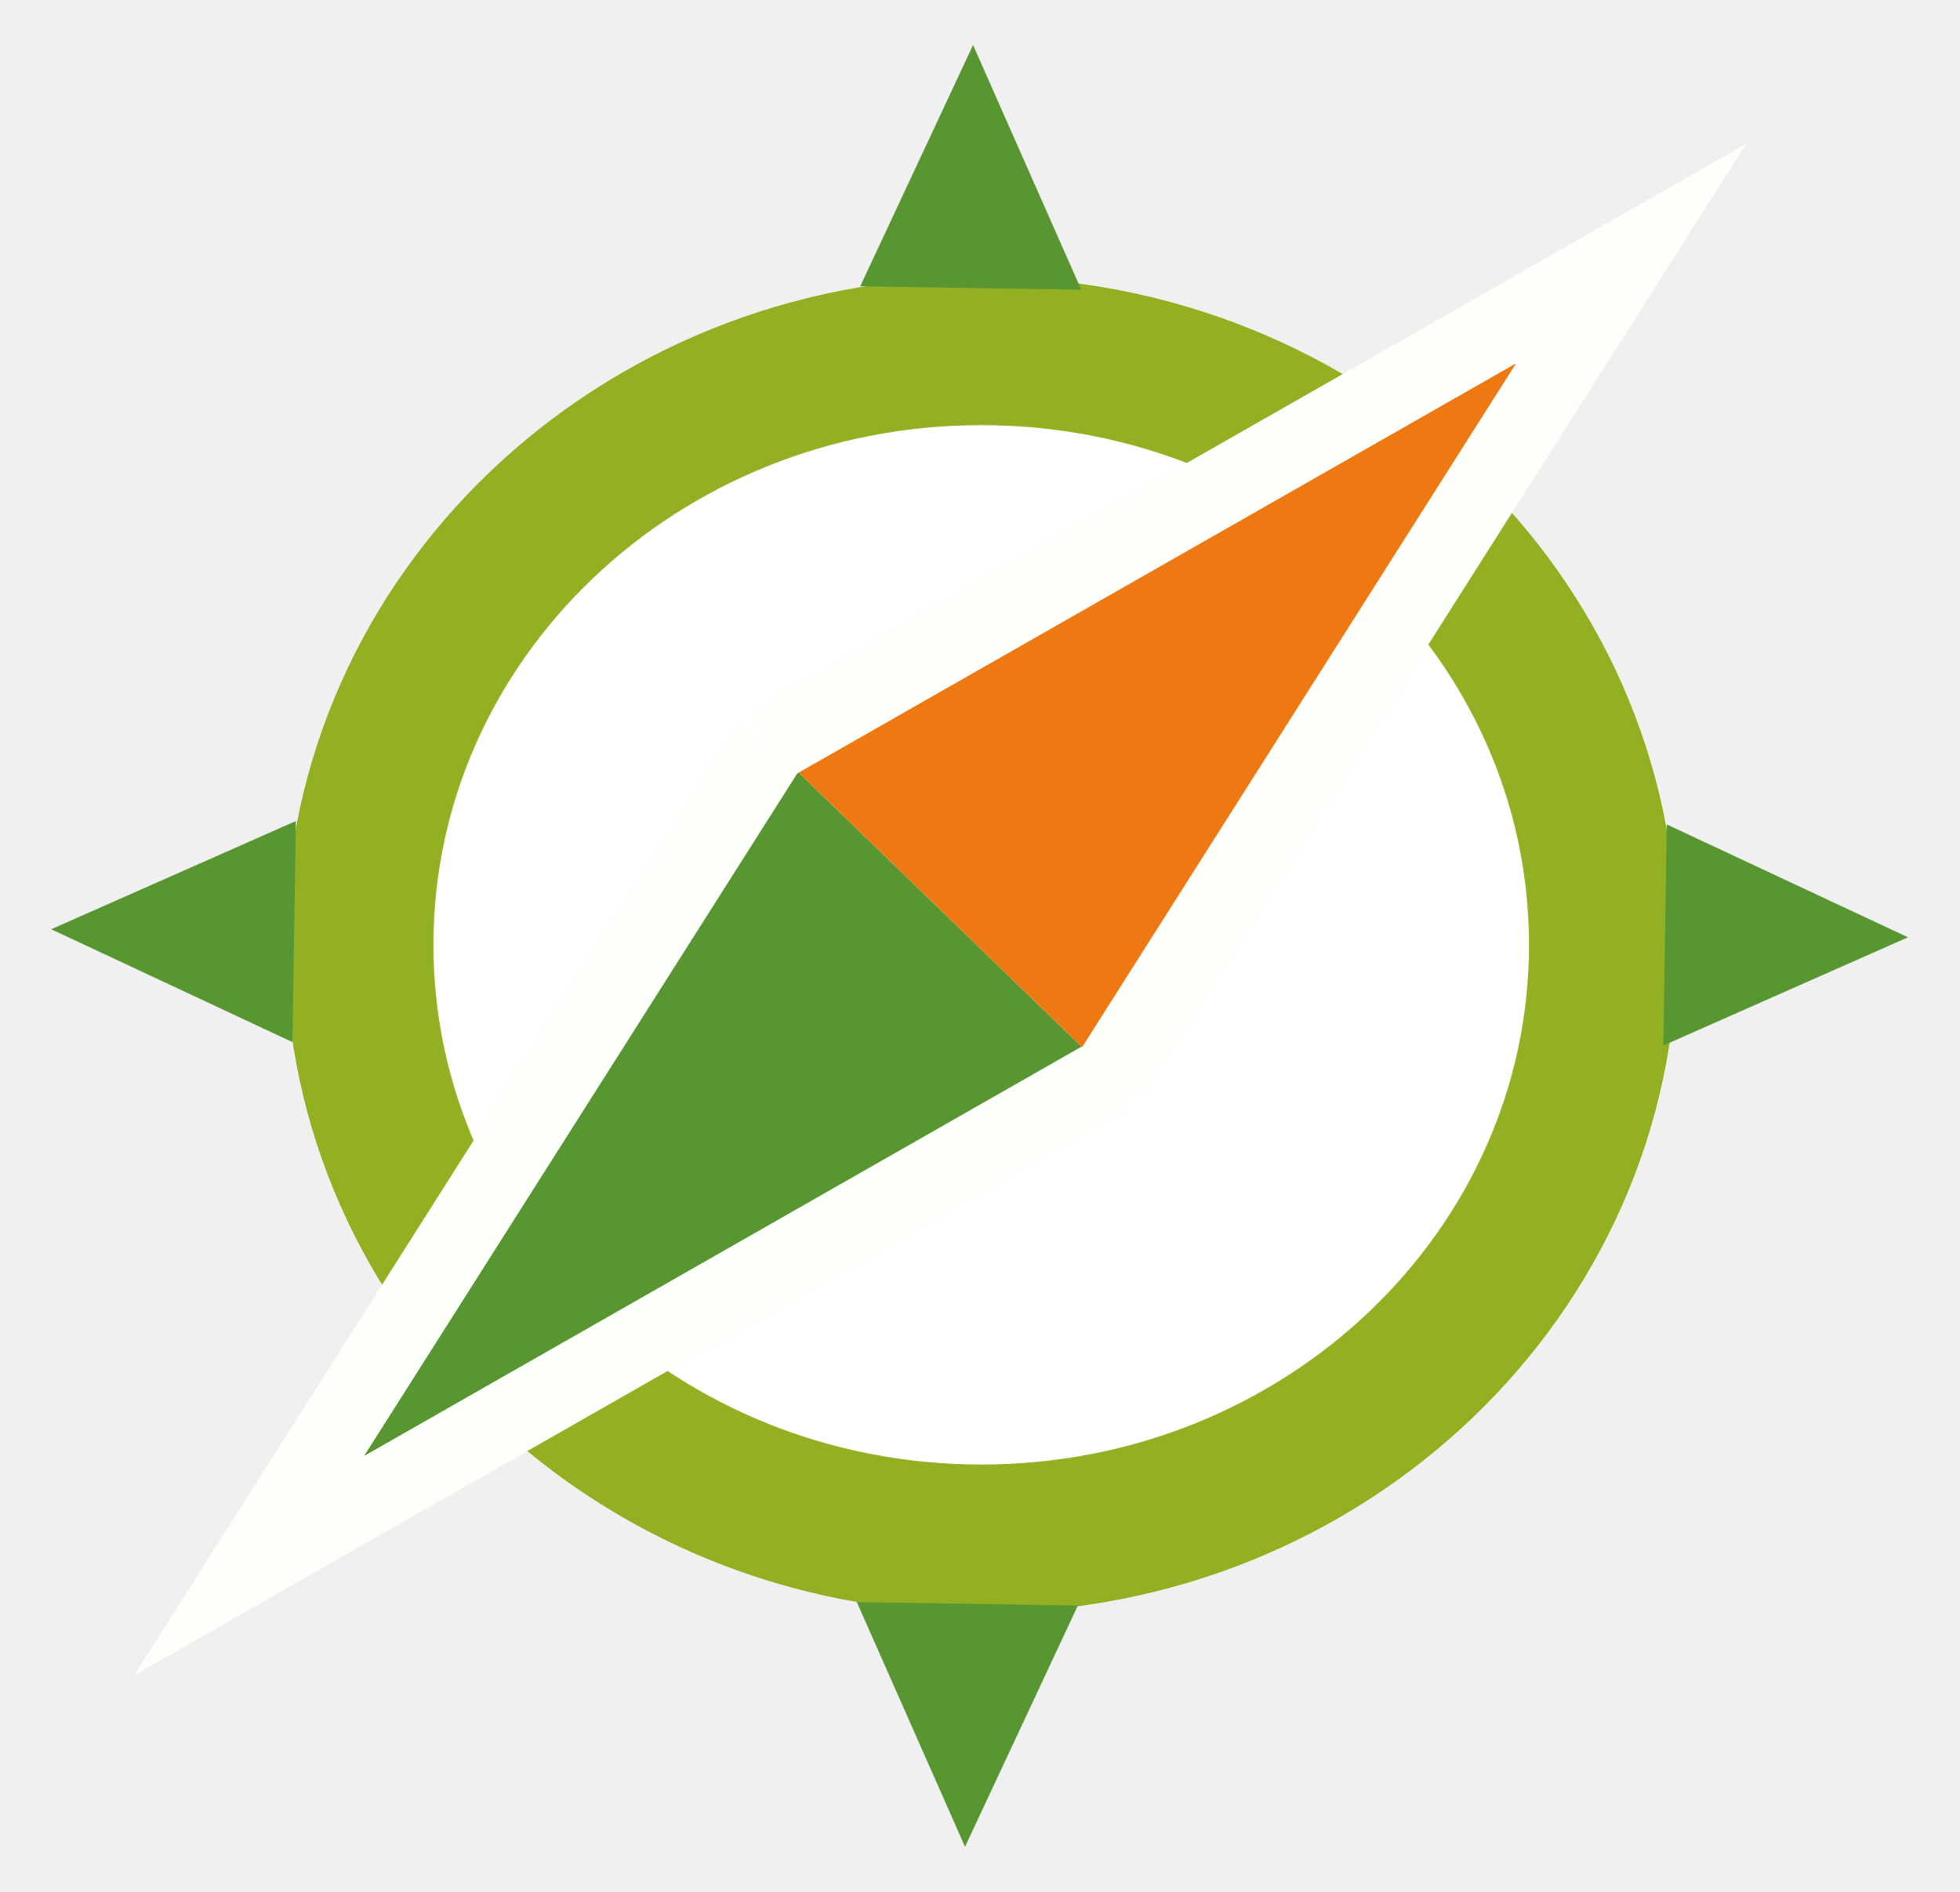
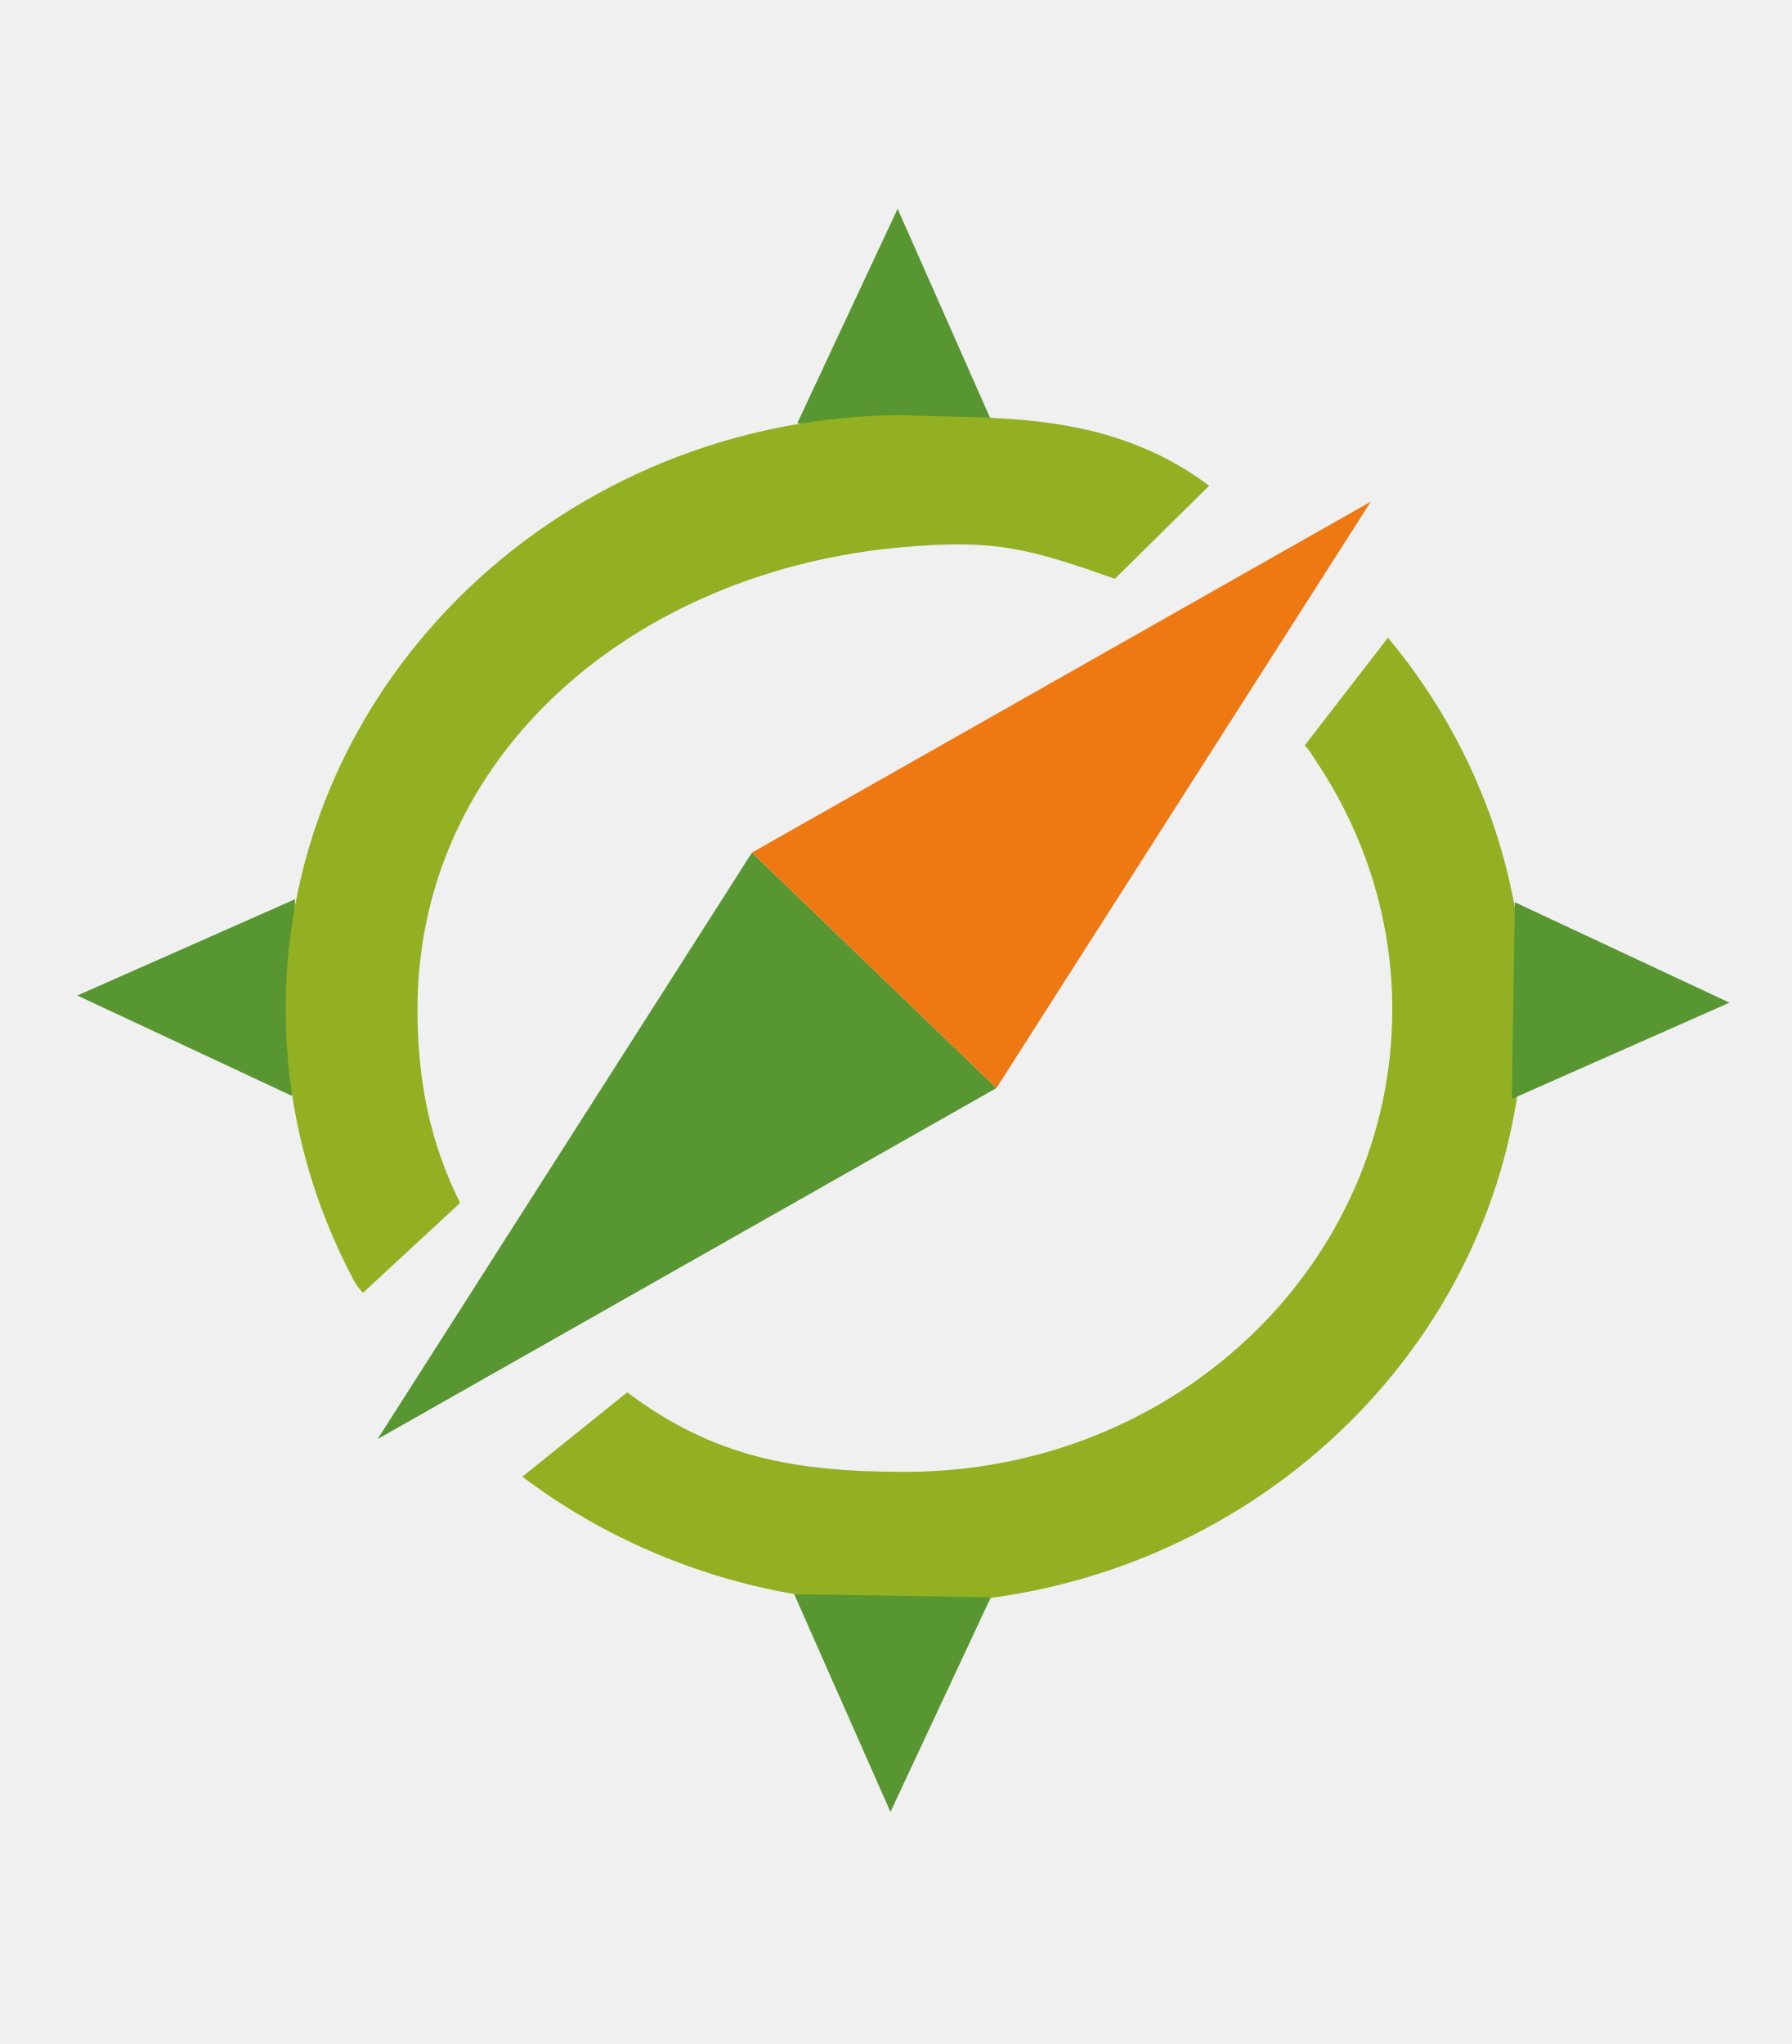
- <svg xmlns="http://www.w3.org/2000/svg" xmlns:ns1="http://www.openswatchbook.org/uri/2009/osb" xmlns:xlink="http://www.w3.org/1999/xlink" width="145" height="140" viewBox="0 0 38.365 37.042" version="1.1" id="svg8">
+ <svg xmlns="http://www.w3.org/2000/svg" xmlns:ns1="http://www.openswatchbook.org/uri/2009/osb" xmlns:xlink="http://www.w3.org/1999/xlink" width="149" height="170" viewBox="0 0 39.423 44.979" version="1.1" id="svg8">
  <defs id="defs2">
    <linearGradient id="linearGradient6581" ns1:paint="solid">
      <stop style="stop-color:#000000;stop-opacity:1;" offset="0" id="stop6579" />
    </linearGradient>
    <linearGradient id="linearGradient6575" ns1:paint="solid">
      <stop style="stop-color:#000000;stop-opacity:1;" offset="0" id="stop6573" />
    </linearGradient>
    <linearGradient id="linearGradient6529" ns1:paint="solid">
      <stop style="stop-color:#589632;stop-opacity:1;" offset="0" id="stop6527" />
    </linearGradient>
    <linearGradient id="linearGradient2793" ns1:paint="solid">
      <stop style="stop-color:#fdfffa;stop-opacity:1;" offset="0" id="stop2791" />
    </linearGradient>
-     <linearGradient xlink:href="#linearGradient2793" id="linearGradient6583" x1="36.418" y1="132.362" x2="50.845" y2="132.362" gradientUnits="userSpaceOnUse" gradientTransform="translate(-3e-6)" />
-     <linearGradient xlink:href="#linearGradient2793" id="linearGradient6583-6" x1="36.418" y1="132.362" x2="50.845" y2="132.362" gradientUnits="userSpaceOnUse" gradientTransform="translate(-8e-6)" />
+     <linearGradient xlink:href="#linearGradient2793" id="linearGradient4194" x1="36.418" y1="132.362" x2="50.845" y2="132.362" gradientUnits="userSpaceOnUse" gradientTransform="translate(-8e-6)" />
  </defs>
-   <g id="layer1" transform="translate(-164.3493,-6.206741)">
-     <g id="g1453" transform="translate(1.002257,-0.8815158)">
-       <ellipse ry="11.626" rx="12.177" cy="25.588" cx="182.561" id="path76" style="fill:#ffffff;stroke:#93b023;stroke-width:2.9;stroke-miterlimit:4;stroke-dasharray:none;stroke-opacity:1" />
-       <path transform="matrix(1.903233,0.04027363,-0.03174578,2.41579,75.45254,-262.5867)" d="m 59.334,123.654 -1.128,1.974 -1.146,-1.964 z" id="path6086-3-3" style="opacity:1;fill:#589632;fill-opacity:1;stroke:none;stroke-width:0.093;stroke-miterlimit:4;stroke-dasharray:none;stroke-opacity:1" />
-       <path id="path48-56" d="m 185.087,28.125 -16.861,9.618 10.2,-16.071" style="opacity:1;fill:#589632;fill-opacity:1;stroke:url(#linearGradient6583);stroke-width:1.5;stroke-miterlimit:5.2;stroke-dasharray:none;stroke-opacity:1" />
-       <path transform="matrix(-1.903233,-0.04027363,0.03174578,-2.41579,289.1928,313.8049)" d="m 59.334,123.654 -1.128,1.974 -1.146,-1.964 z" id="path6086-3-3-3" style="opacity:1;fill:#589632;fill-opacity:1;stroke:none;stroke-width:0.093;stroke-miterlimit:4;stroke-dasharray:none;stroke-opacity:1" />
-       <path transform="matrix(-0.04027363,1.903233,-2.41579,-0.03174578,470.1844,-81.50873)" d="m 59.334,123.654 -1.128,1.974 -1.146,-1.964 z" id="path6086-3-3-6" style="opacity:1;fill:#589632;fill-opacity:1;stroke:none;stroke-width:0.093;stroke-miterlimit:4;stroke-dasharray:none;stroke-opacity:1" />
-       <path transform="matrix(0.04027363,-1.903233,2.41579,0.03174578,-105.1258,132.2317)" d="m 59.334,123.654 -1.128,1.974 -1.146,-1.964 z" id="path6086-3-3-7" style="opacity:1;fill:#589632;fill-opacity:1;stroke:none;stroke-width:0.093;stroke-miterlimit:4;stroke-dasharray:none;stroke-opacity:1" />
-       <path id="path48-56-9" d="m 178.426,21.672 16.861,-9.618 -10.2,16.071" style="opacity:1;fill:#ee7913;fill-opacity:1;stroke:url(#linearGradient6583-6);stroke-width:1.5;stroke-miterlimit:5.2;stroke-dasharray:none;stroke-opacity:1" />
+   <g id="layer1" transform="translate(0,-252.0212)">
+     <g id="g843" transform="translate(-160.5221,249.7634)">
+       <path id="path4347-3" d="m 191.068,16.29 -1.831,2.369 c 0.225,0.269 0.039,0.039 0.233,0.325 1.104,1.636 1.693,3.537 1.693,5.486 0,5.6 -4.75,10.177 -10.727,10.177 -2.427,0 -4.217,-0.325 -6.109,-1.751 l -2.31,1.857 c 2.406,1.814 5.37,2.794 8.419,2.794 6.967,0 12.781,-5.072 13.538,-11.626 h 0.089 v -1.45 c 0,-2.534 -0.768,-5.003 -2.189,-7.108 -0.249,-0.369 -0.517,-0.727 -0.805,-1.072 z" style="color:#000000;font-style:normal;font-variant:normal;font-weight:normal;font-stretch:normal;font-size:medium;line-height:normal;font-family:sans-serif;text-indent:0;text-align:start;text-decoration:none;text-decoration-line:none;text-decoration-style:solid;text-decoration-color:#000000;letter-spacing:normal;word-spacing:normal;text-transform:none;writing-mode:lr-tb;direction:ltr;baseline-shift:baseline;text-anchor:start;white-space:normal;clip-rule:nonzero;display:inline;overflow:visible;visibility:visible;opacity:1;isolation:auto;mix-blend-mode:normal;color-interpolation:sRGB;color-interpolation-filters:linearRGB;solid-color:#000000;solid-opacity:1;fill:#93b023;fill-opacity:1;fill-rule:nonzero;stroke:none;stroke-width:10.276;stroke-linecap:butt;stroke-linejoin:miter;stroke-miterlimit:4;stroke-dasharray:none;stroke-dashoffset:0;stroke-opacity:1;color-rendering:auto;image-rendering:auto;shape-rendering:auto;text-rendering:auto;enable-background:accumulate" />
+       <path transform="matrix(1.903233,0.04027363,-0.03174578,2.41579,73.32773,-263.7052)" d="m 59.334,123.654 -1.128,1.974 -1.146,-1.964 z" id="path6086-3-3-5-7" style="opacity:1;fill:#589632;fill-opacity:1;stroke:none;stroke-width:0.093;stroke-miterlimit:4;stroke-dasharray:none;stroke-opacity:1" />
+       <path transform="matrix(-1.903233,-0.04027363,0.03174578,-2.41579,287.068,312.6864)" d="m 59.334,123.654 -1.128,1.974 -1.146,-1.964 z" id="path6086-3-3-3-5-5" style="opacity:1;fill:#589632;fill-opacity:1;stroke:none;stroke-width:0.093;stroke-miterlimit:4;stroke-dasharray:none;stroke-opacity:1" />
+       <path transform="matrix(-0.04027363,1.903233,-2.41579,-0.03174578,468.0596,-82.62721)" d="m 59.334,123.654 -1.128,1.974 -1.146,-1.964 z" id="path6086-3-3-6-6-3" style="opacity:1;fill:#589632;fill-opacity:1;stroke:none;stroke-width:0.093;stroke-miterlimit:4;stroke-dasharray:none;stroke-opacity:1" />
+       <path transform="matrix(0.04027363,-1.903233,2.41579,0.03174578,-107.2506,131.1132)" d="m 59.334,123.654 -1.128,1.974 -1.146,-1.964 z" id="path6086-3-3-7-2-5" style="opacity:1;fill:#589632;fill-opacity:1;stroke:none;stroke-width:0.093;stroke-miterlimit:4;stroke-dasharray:none;stroke-opacity:1" />
+       <g transform="matrix(0.8077408,0,0,0.803018,88.50584,3.626153)" id="g4183-6">
+         <path style="opacity:1;fill:#589632;fill-opacity:1;stroke:none;stroke-width:1.5;stroke-miterlimit:5.2;stroke-dasharray:none;stroke-opacity:1" d="M 116.307,28.112 99.446,37.731 109.646,21.66" id="path48-56-3-2" />
+         <path style="opacity:1;fill:#ee7913;fill-opacity:1;stroke:none;stroke-width:1.5;stroke-miterlimit:5.2;stroke-dasharray:none;stroke-opacity:1" d="m 109.646,21.66 16.861,-9.618 -10.2,16.071" id="path48-56-9-9-9" />
+       </g>
+       <path id="path4319-6" d="m 180.436,11.393 c -7.473,2e-6 -13.627,5.834 -13.627,13.076 0,1.964 0.462,3.902 1.346,5.666 0.011,0.022 0.022,0.044 0.034,0.066 0.01,0.025 0.025,0.044 0.037,0.071 0.004,0.008 0.008,0.016 0.012,0.024 -0.004,-0.008 5.9e-4,-0.003 -0.003,-0.01 0.056,0.122 0.125,0.259 0.249,0.393 v 5.5e-4 l 0.026,0.028 2.124,-1.965 c 0.021,-0.042 -0.267,-0.516 -0.138,-0.125 -0.121,-0.385 -0.238,0.275 -0.238,0.275 l 0.317,-0.182 c -0.021,-0.041 0.025,-0.02 0.074,0.02 -0.684,-1.366 -0.939,-2.751 -0.939,-4.261 0,-5.6 4.771,-9.672 10.727,-10.176 1.973,-0.167 2.716,0.025 4.62,0.701 l 2.076,-2.048 c -2.273,-1.712 -4.887,-1.455 -6.696,-1.553 z m -9.824,17.318 h 5.5e-4 c 5.3e-4,5.78e-4 5.7e-4,0.001 10e-4,0.002 l -0.002,-0.002 z" style="color:#000000;font-style:normal;font-variant:normal;font-weight:normal;font-stretch:normal;font-size:medium;line-height:normal;font-family:sans-serif;text-indent:0;text-align:start;text-decoration:none;text-decoration-line:none;text-decoration-style:solid;text-decoration-color:#000000;letter-spacing:normal;word-spacing:normal;text-transform:none;writing-mode:lr-tb;direction:ltr;baseline-shift:baseline;text-anchor:start;white-space:normal;clip-rule:nonzero;display:inline;overflow:visible;visibility:visible;opacity:1;isolation:auto;mix-blend-mode:normal;color-interpolation:sRGB;color-interpolation-filters:linearRGB;solid-color:#000000;solid-opacity:1;fill:#93b023;fill-opacity:1;fill-rule:nonzero;stroke:none;stroke-width:10.276;stroke-linecap:butt;stroke-linejoin:miter;stroke-miterlimit:4;stroke-dasharray:none;stroke-dashoffset:0;stroke-opacity:1;color-rendering:auto;image-rendering:auto;shape-rendering:auto;text-rendering:auto;enable-background:accumulate" />
    </g>
  </g>
</svg>
